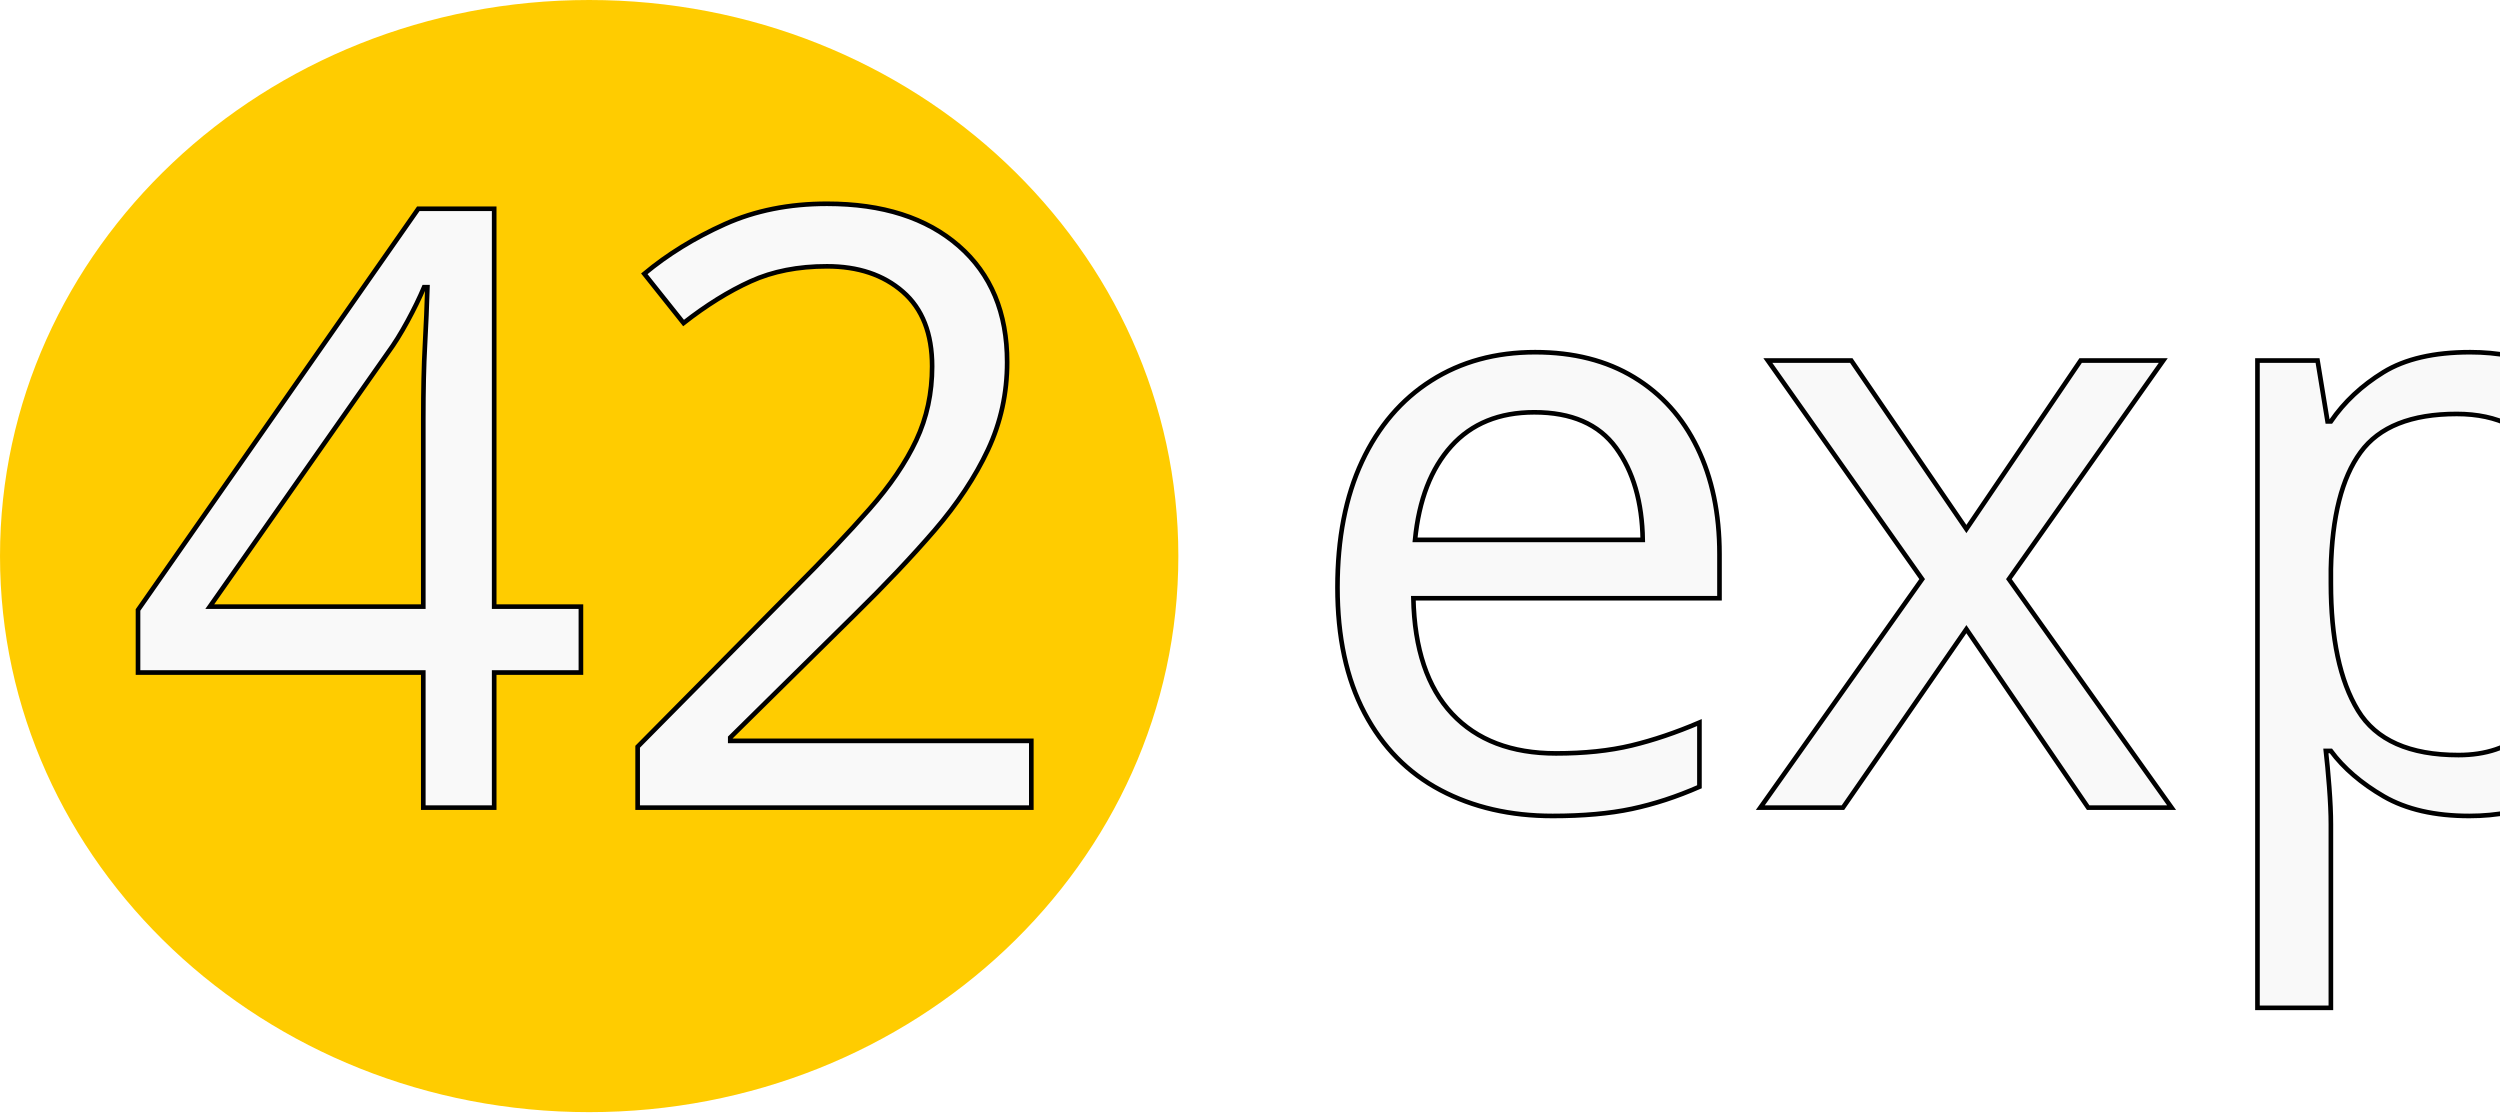
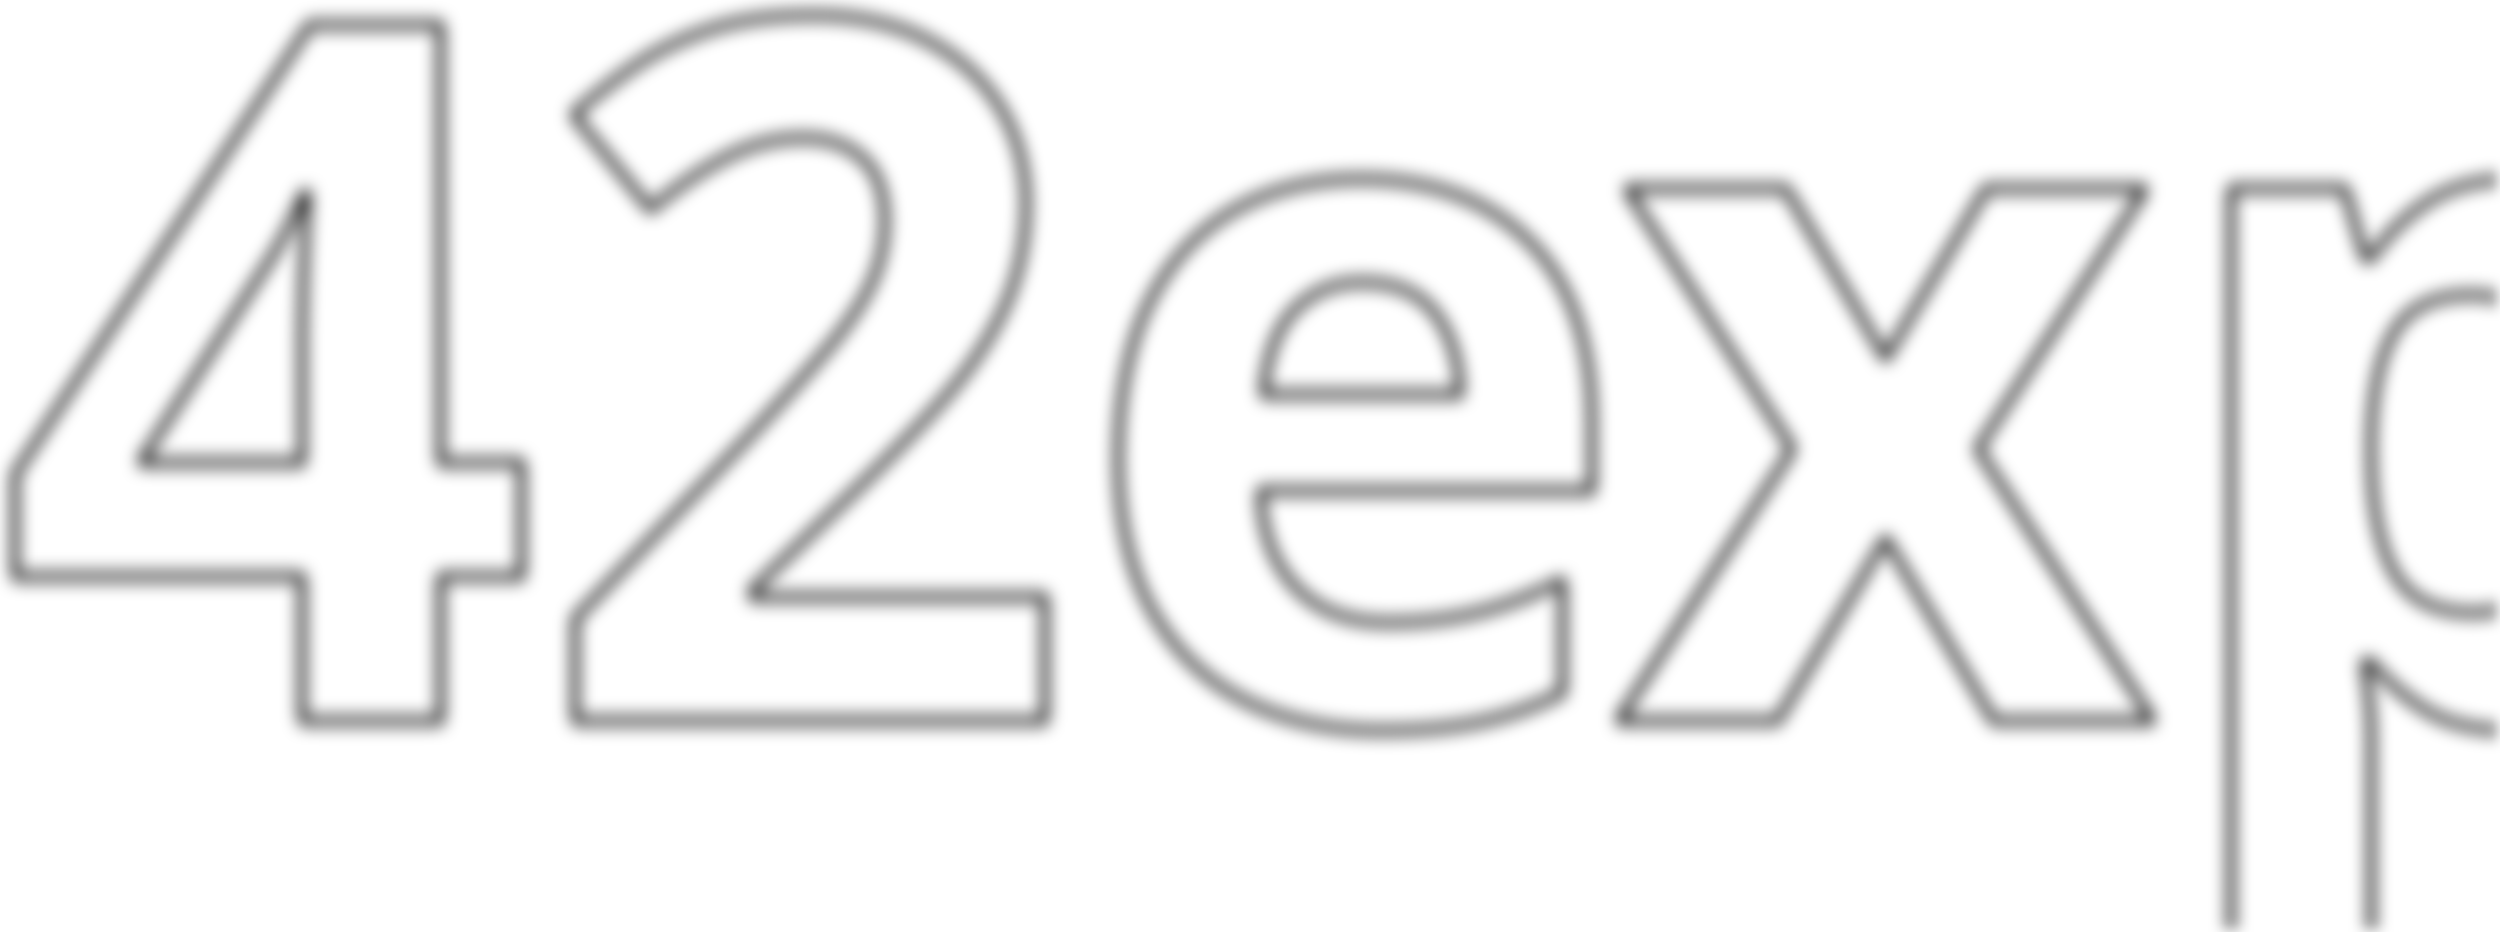
- <svg xmlns="http://www.w3.org/2000/svg" xmlns:ns1="http://www.openswatchbook.org/uri/2009/osb" xmlns:xlink="http://www.w3.org/1999/xlink" width="152.258mm" height="67.733mm" viewBox="0 0 539.497 240" id="svg2" version="1.1">
+ <svg xmlns="http://www.w3.org/2000/svg" xmlns:ns1="http://www.openswatchbook.org/uri/2009/osb" xmlns:xlink="http://www.w3.org/1999/xlink" width="138.056mm" height="51.456mm" viewBox="0 0 489.177 182.325" id="svg2" version="1.1">
  <defs id="defs4">
-     <linearGradient id="linearGradient5594">
-       <stop style="stop-color:#000000;stop-opacity:1;" offset="0" id="stop5596" />
-       <stop style="stop-color:#000000;stop-opacity:0;" offset="1" id="stop5598" />
+     <linearGradient id="linearGradient5608">
+       <stop style="stop-color:#000000;stop-opacity:1;" offset="0" id="stop5610" />
+       <stop style="stop-color:#000000;stop-opacity:0;" offset="1" id="stop5612" />
    </linearGradient>
-     <linearGradient id="linearGradient5588" ns1:paint="solid">
-       <stop style="stop-color:#f9f9f9;stop-opacity:1;" offset="0" id="stop5590" />
+     <linearGradient id="linearGradient5600">
+       <stop style="stop-color:#000000;stop-opacity:1;" offset="0" id="stop5602" />
+       <stop style="stop-color:#000000;stop-opacity:0;" offset="1" id="stop5604" />
    </linearGradient>
-     <linearGradient xlink:href="#linearGradient5588" id="linearGradient5592" x1="120.383" y1="461.828" x2="630.14" y2="461.828" gradientUnits="userSpaceOnUse" />
-     <linearGradient xlink:href="#linearGradient5594" id="linearGradient5600" x1="120.383" y1="461.828" x2="630.14" y2="461.828" gradientUnits="userSpaceOnUse" />
+     <linearGradient id="linearGradient5592" ns1:paint="solid">
+       <stop style="stop-color:#52489c;stop-opacity:0;" offset="0" id="stop5594" />
+     </linearGradient>
+     <radialGradient xlink:href="#linearGradient5600" id="radialGradient5606" cx="302.339" cy="506.551" fx="302.339" fy="506.551" r="244.947" gradientTransform="matrix(1,0,0,0.3496892,71.9518,402.8774)" gradientUnits="userSpaceOnUse" />
+     <radialGradient xlink:href="#linearGradient5608" id="radialGradient5618" cx="271.503" cy="476.769" fx="271.503" fy="476.769" r="245.447" gradientTransform="matrix(1,0,0,0.3510139,0,309.4164)" gradientUnits="userSpaceOnUse" />
+     <filter style="color-interpolation-filters:sRGB" id="filter5628" x="-0.008" width="1.016" y="-0.023" height="1.046">
+       <feGaussianBlur stdDeviation="1.639" id="feGaussianBlur5630" />
+     </filter>
  </defs>
-   <g id="layer1" transform="translate(-91.14286,-332.3622)">
-     <ellipse style="fill:#ffcc00" id="path3340" cx="218.286" cy="452.362" rx="127.143" ry="120" />
-     <text xml:space="preserve" style="font-style:normal;font-weight:normal;font-size:40px;line-height:125%;font-family:sans-serif;letter-spacing:0px;word-spacing:0px;fill:#f9f9f9;fill-opacity:1;stroke:#000000;stroke-width:1px;stroke-linecap:butt;stroke-linejoin:miter;stroke-opacity:1" x="117.143" y="506.648" id="text3336">
-       <tspan id="tspan3338" x="117.143" y="506.648" style="font-style:normal;font-variant:normal;font-weight:normal;font-stretch:normal;font-size:180px;font-family:Asap;-inkscape-font-specification:Asap;fill:#f9f9f9;fill-opacity:1;stroke:#000000;stroke-opacity:1">42 exp</tspan>
+   <g id="layer1" transform="translate(-105.0635,-440.442)">
+     <flowRoot xml:space="preserve" id="flowRoot4136" style="font-style:normal;font-weight:normal;font-size:27.5px;line-height:125%;font-family:sans-serif;letter-spacing:0px;word-spacing:0px;fill:#000000;fill-opacity:1;stroke:none;stroke-width:1px;stroke-linecap:butt;stroke-linejoin:miter;stroke-opacity:1">
+       <flowRegion id="flowRegion4138">
+         <rect id="rect4140" width="540" height="277.143" x="151.429" y="260.934" style="font-size:27.5px" />
+       </flowRegion>
+       <flowPara id="flowPara4142" />
+     </flowRoot>
+     <text xml:space="preserve" style="font-style:normal;font-weight:normal;font-size:83.302px;line-height:125%;font-family:sans-serif;letter-spacing:0px;word-spacing:0px;opacity:0.99;fill:url(#radialGradient5606);fill-opacity:1;stroke:#000000;stroke-width:1.5;stroke-linecap:square;stroke-linejoin:bevel;stroke-miterlimit:4;stroke-dasharray:none;stroke-dashoffset:0;stroke-opacity:1;filter:url(#filter5628)" x="127.282" y="627.057" id="text4144" transform="matrix(0.9827507,0,0,1.017552,-20.20305,-56.56854)">
+       <tspan id="tspan4146" x="127.282" y="627.057" style="font-style:normal;font-variant:normal;font-weight:bold;font-stretch:normal;font-size:187.429px;font-family:Asap;-inkscape-font-specification:'Asap Bold';fill:url(#radialGradient5606);fill-opacity:0;stroke:#000000;stroke-width:1.5;stroke-linecap:square;stroke-linejoin:bevel;stroke-miterlimit:4;stroke-dasharray:none;stroke-dashoffset:0;stroke-opacity:1">42exp</tspan>
    </text>
  </g>
</svg>
